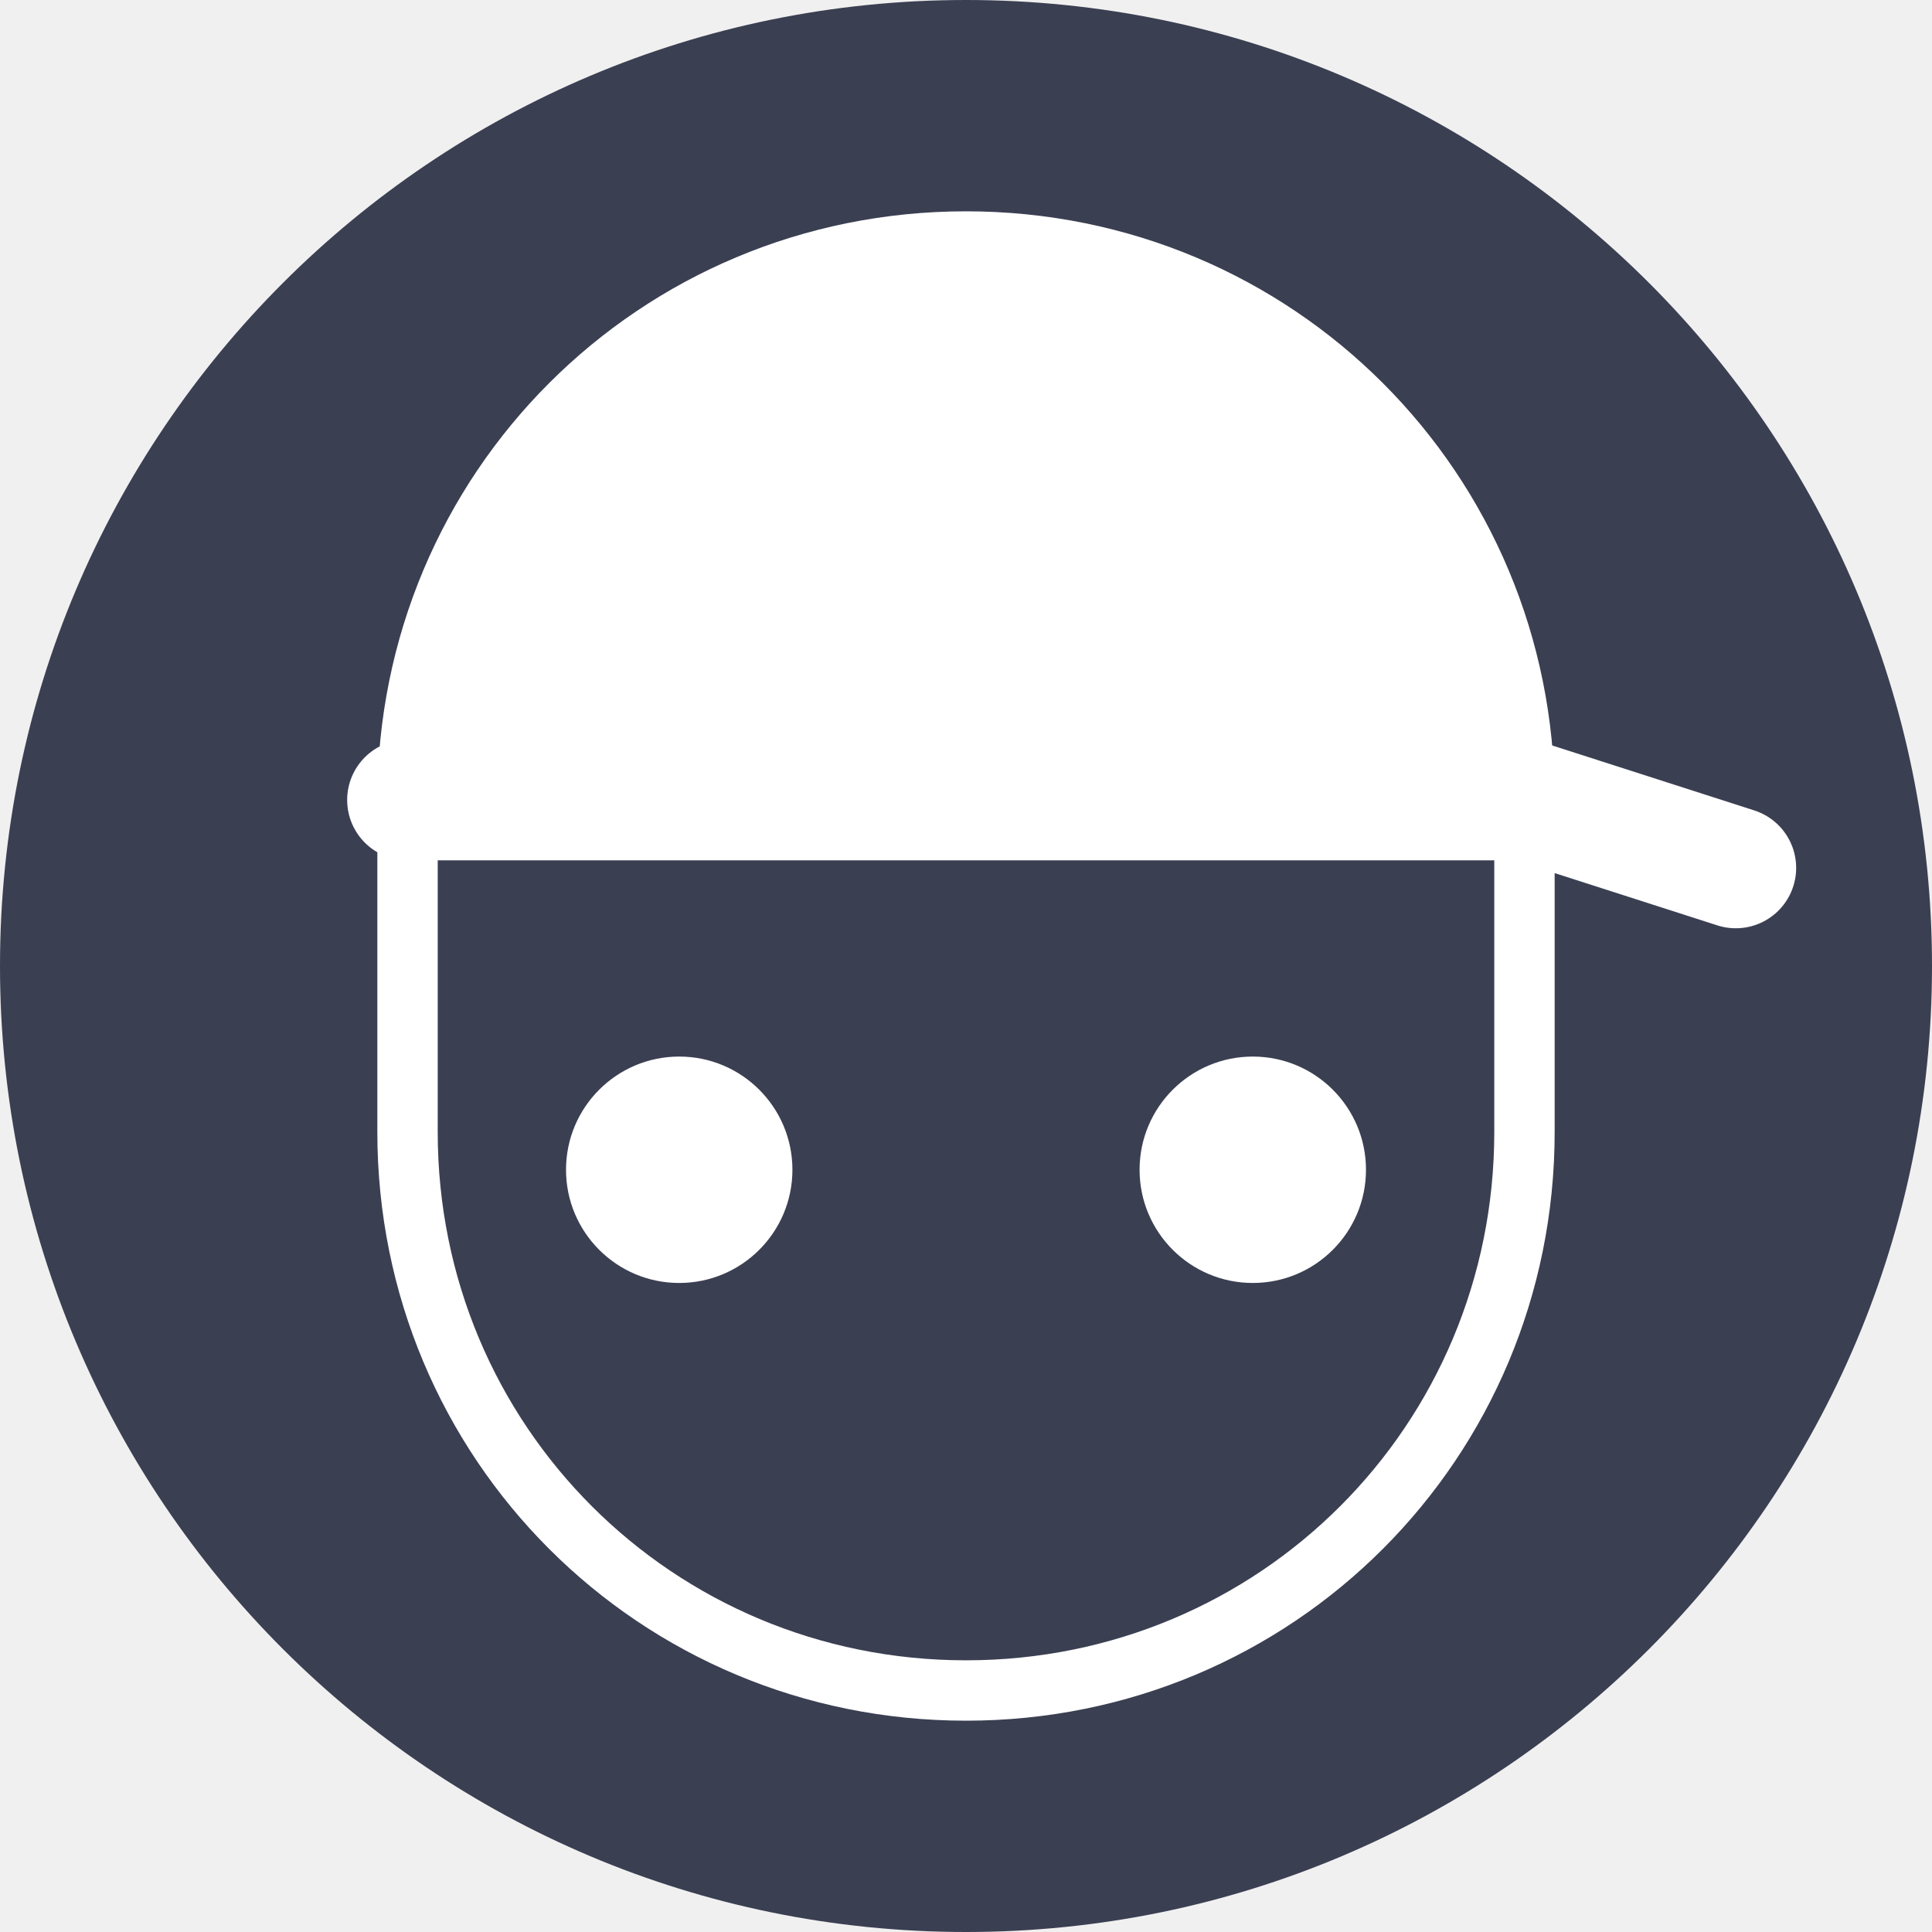
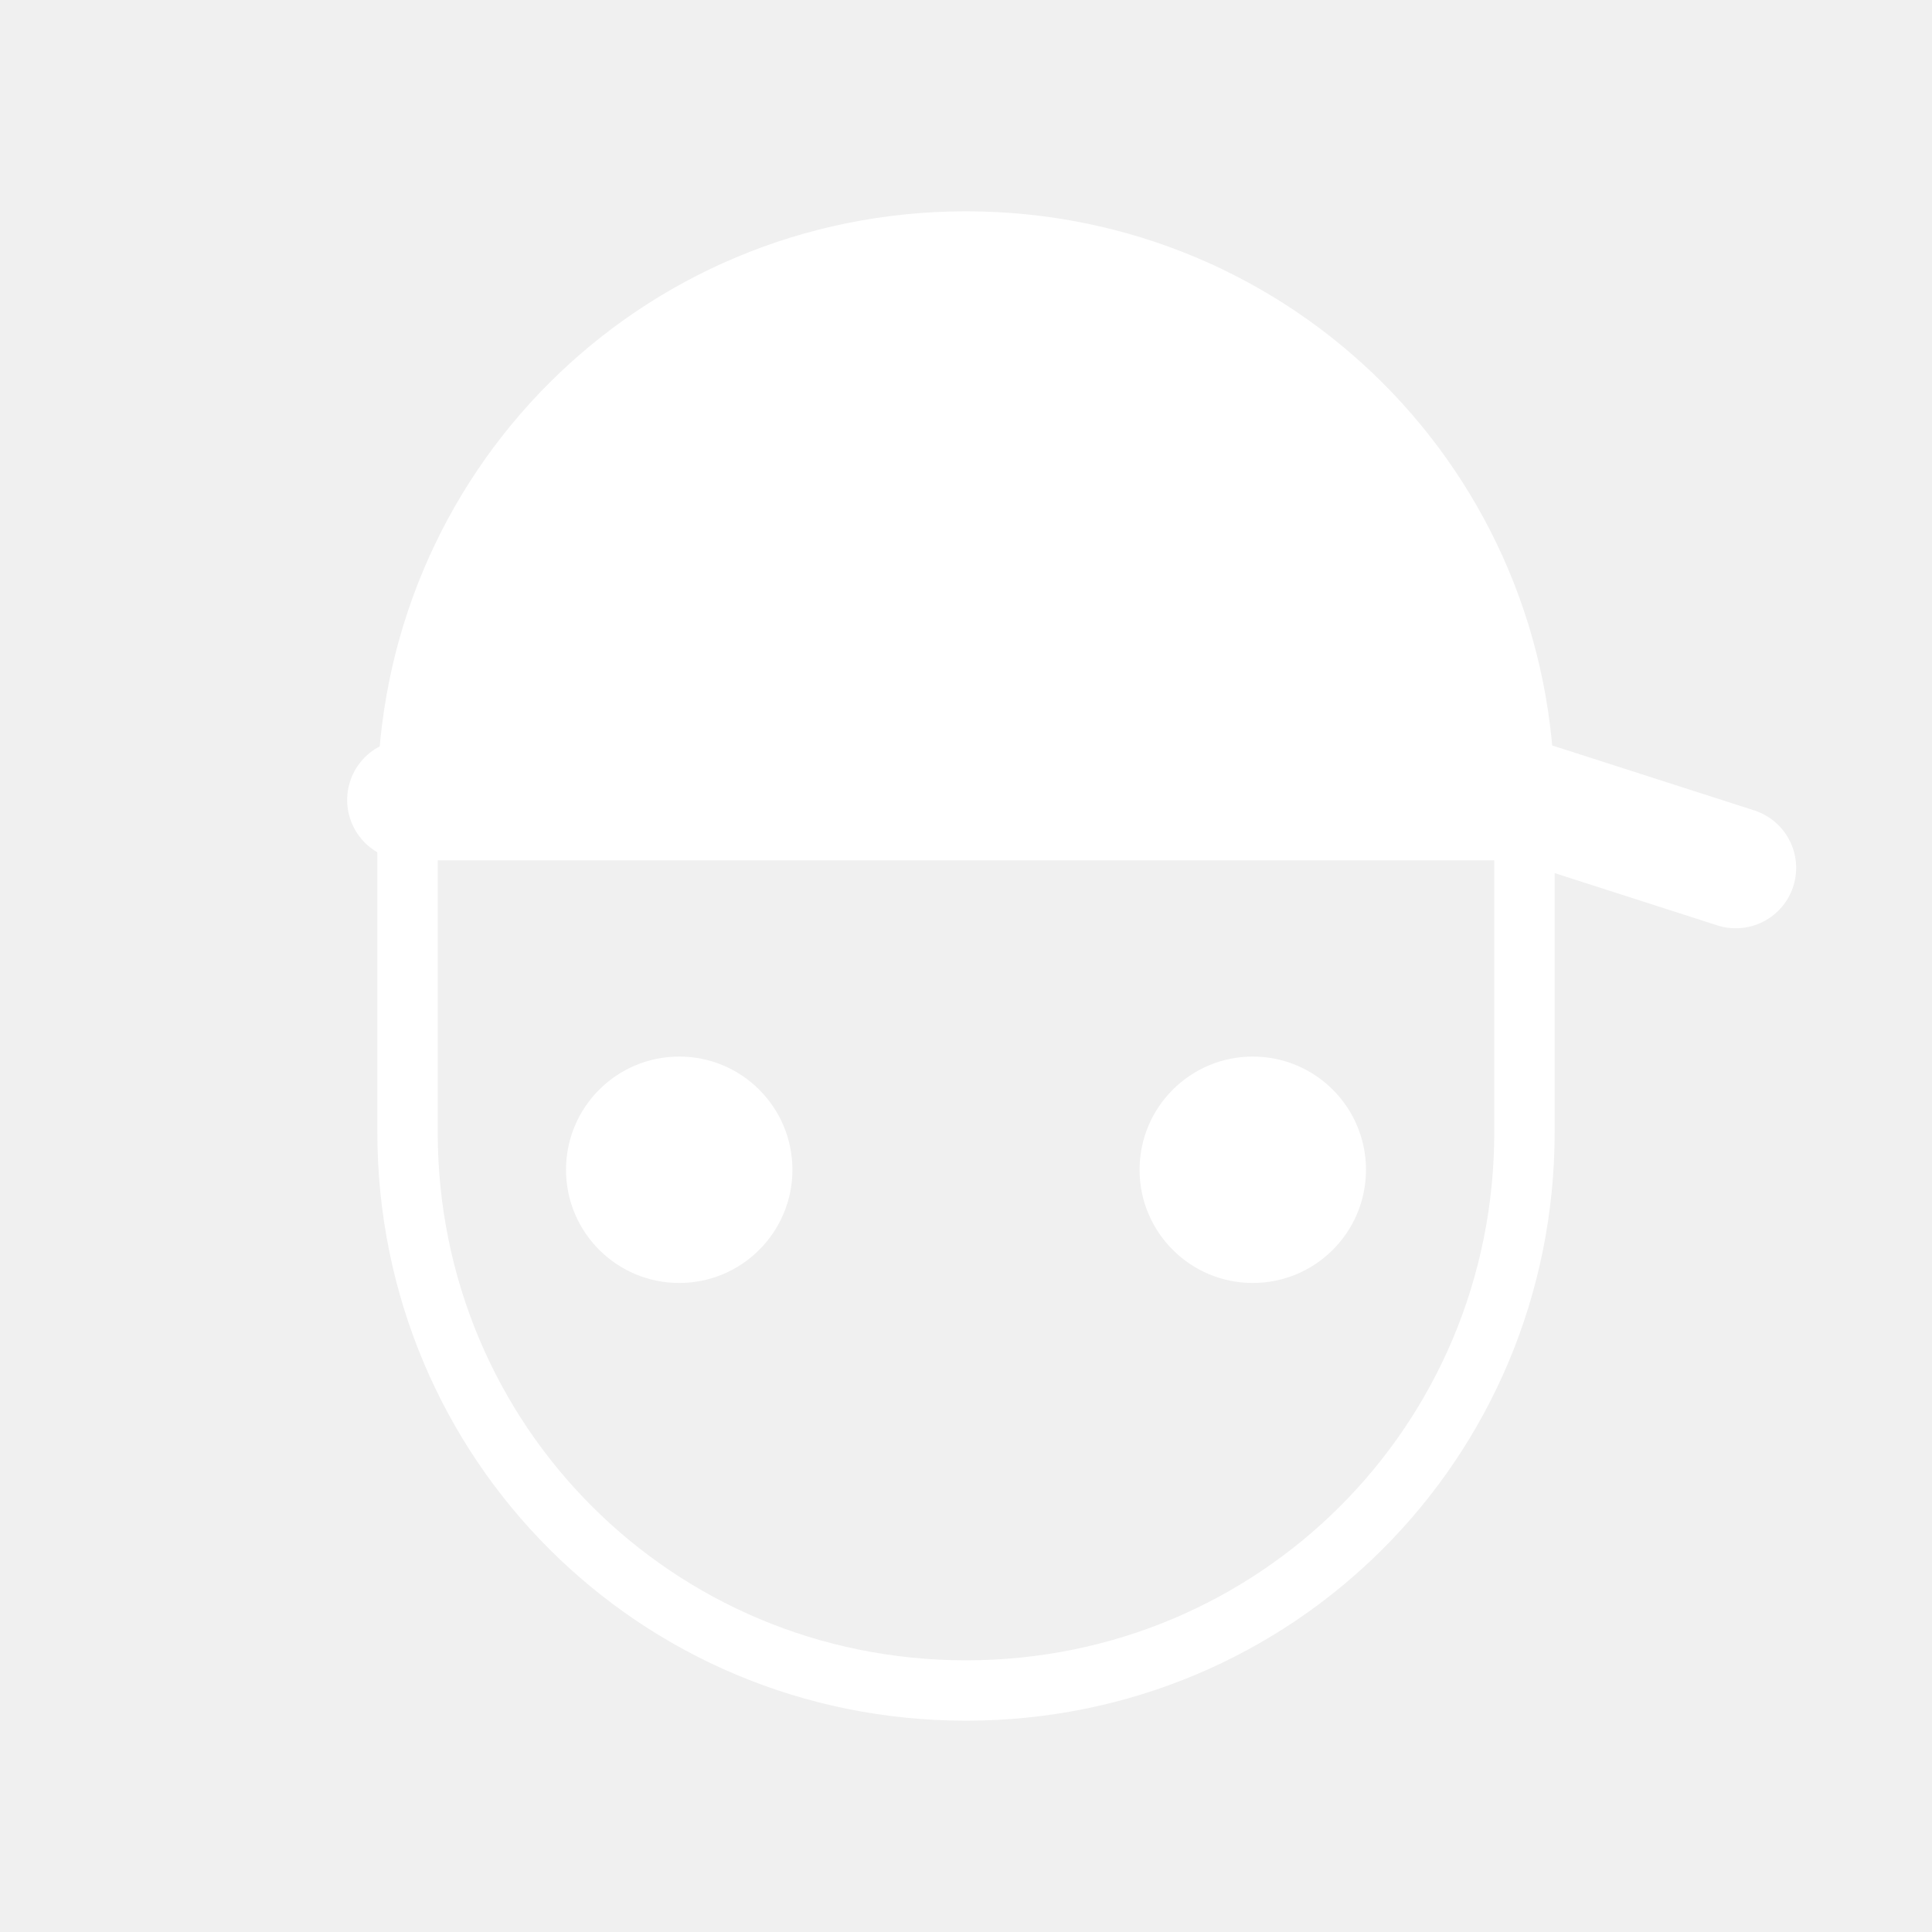
<svg xmlns="http://www.w3.org/2000/svg" width="256px" height="256px" viewBox="0 0 256 256" fill="none">
-   <circle cx="128" cy="128" r="128" fill="#3b3f52" />
  <path d="M128 32C169.09 32 202 64.91 202 106V150C202 191.09 169.09 224 128 224C86.91 224 54 191.09 54 150V106C54 64.91 86.91 32 128 32Z" stroke="#FFFFFF" stroke-width="8" />
  <path d="M54 106C54 64.91 86.91 32 128 32C169.09 32 202 64.91 202 106H54Z" fill="#FFFFFF" />
  <path d="M54 106H202L230 115" stroke="#FFFFFF" stroke-width="16" stroke-linecap="round" />
  <circle cx="90" cy="155" r="15" fill="#FFFFFF" />
  <circle cx="166" cy="155" r="15" fill="#FFFFFF" />
</svg>
